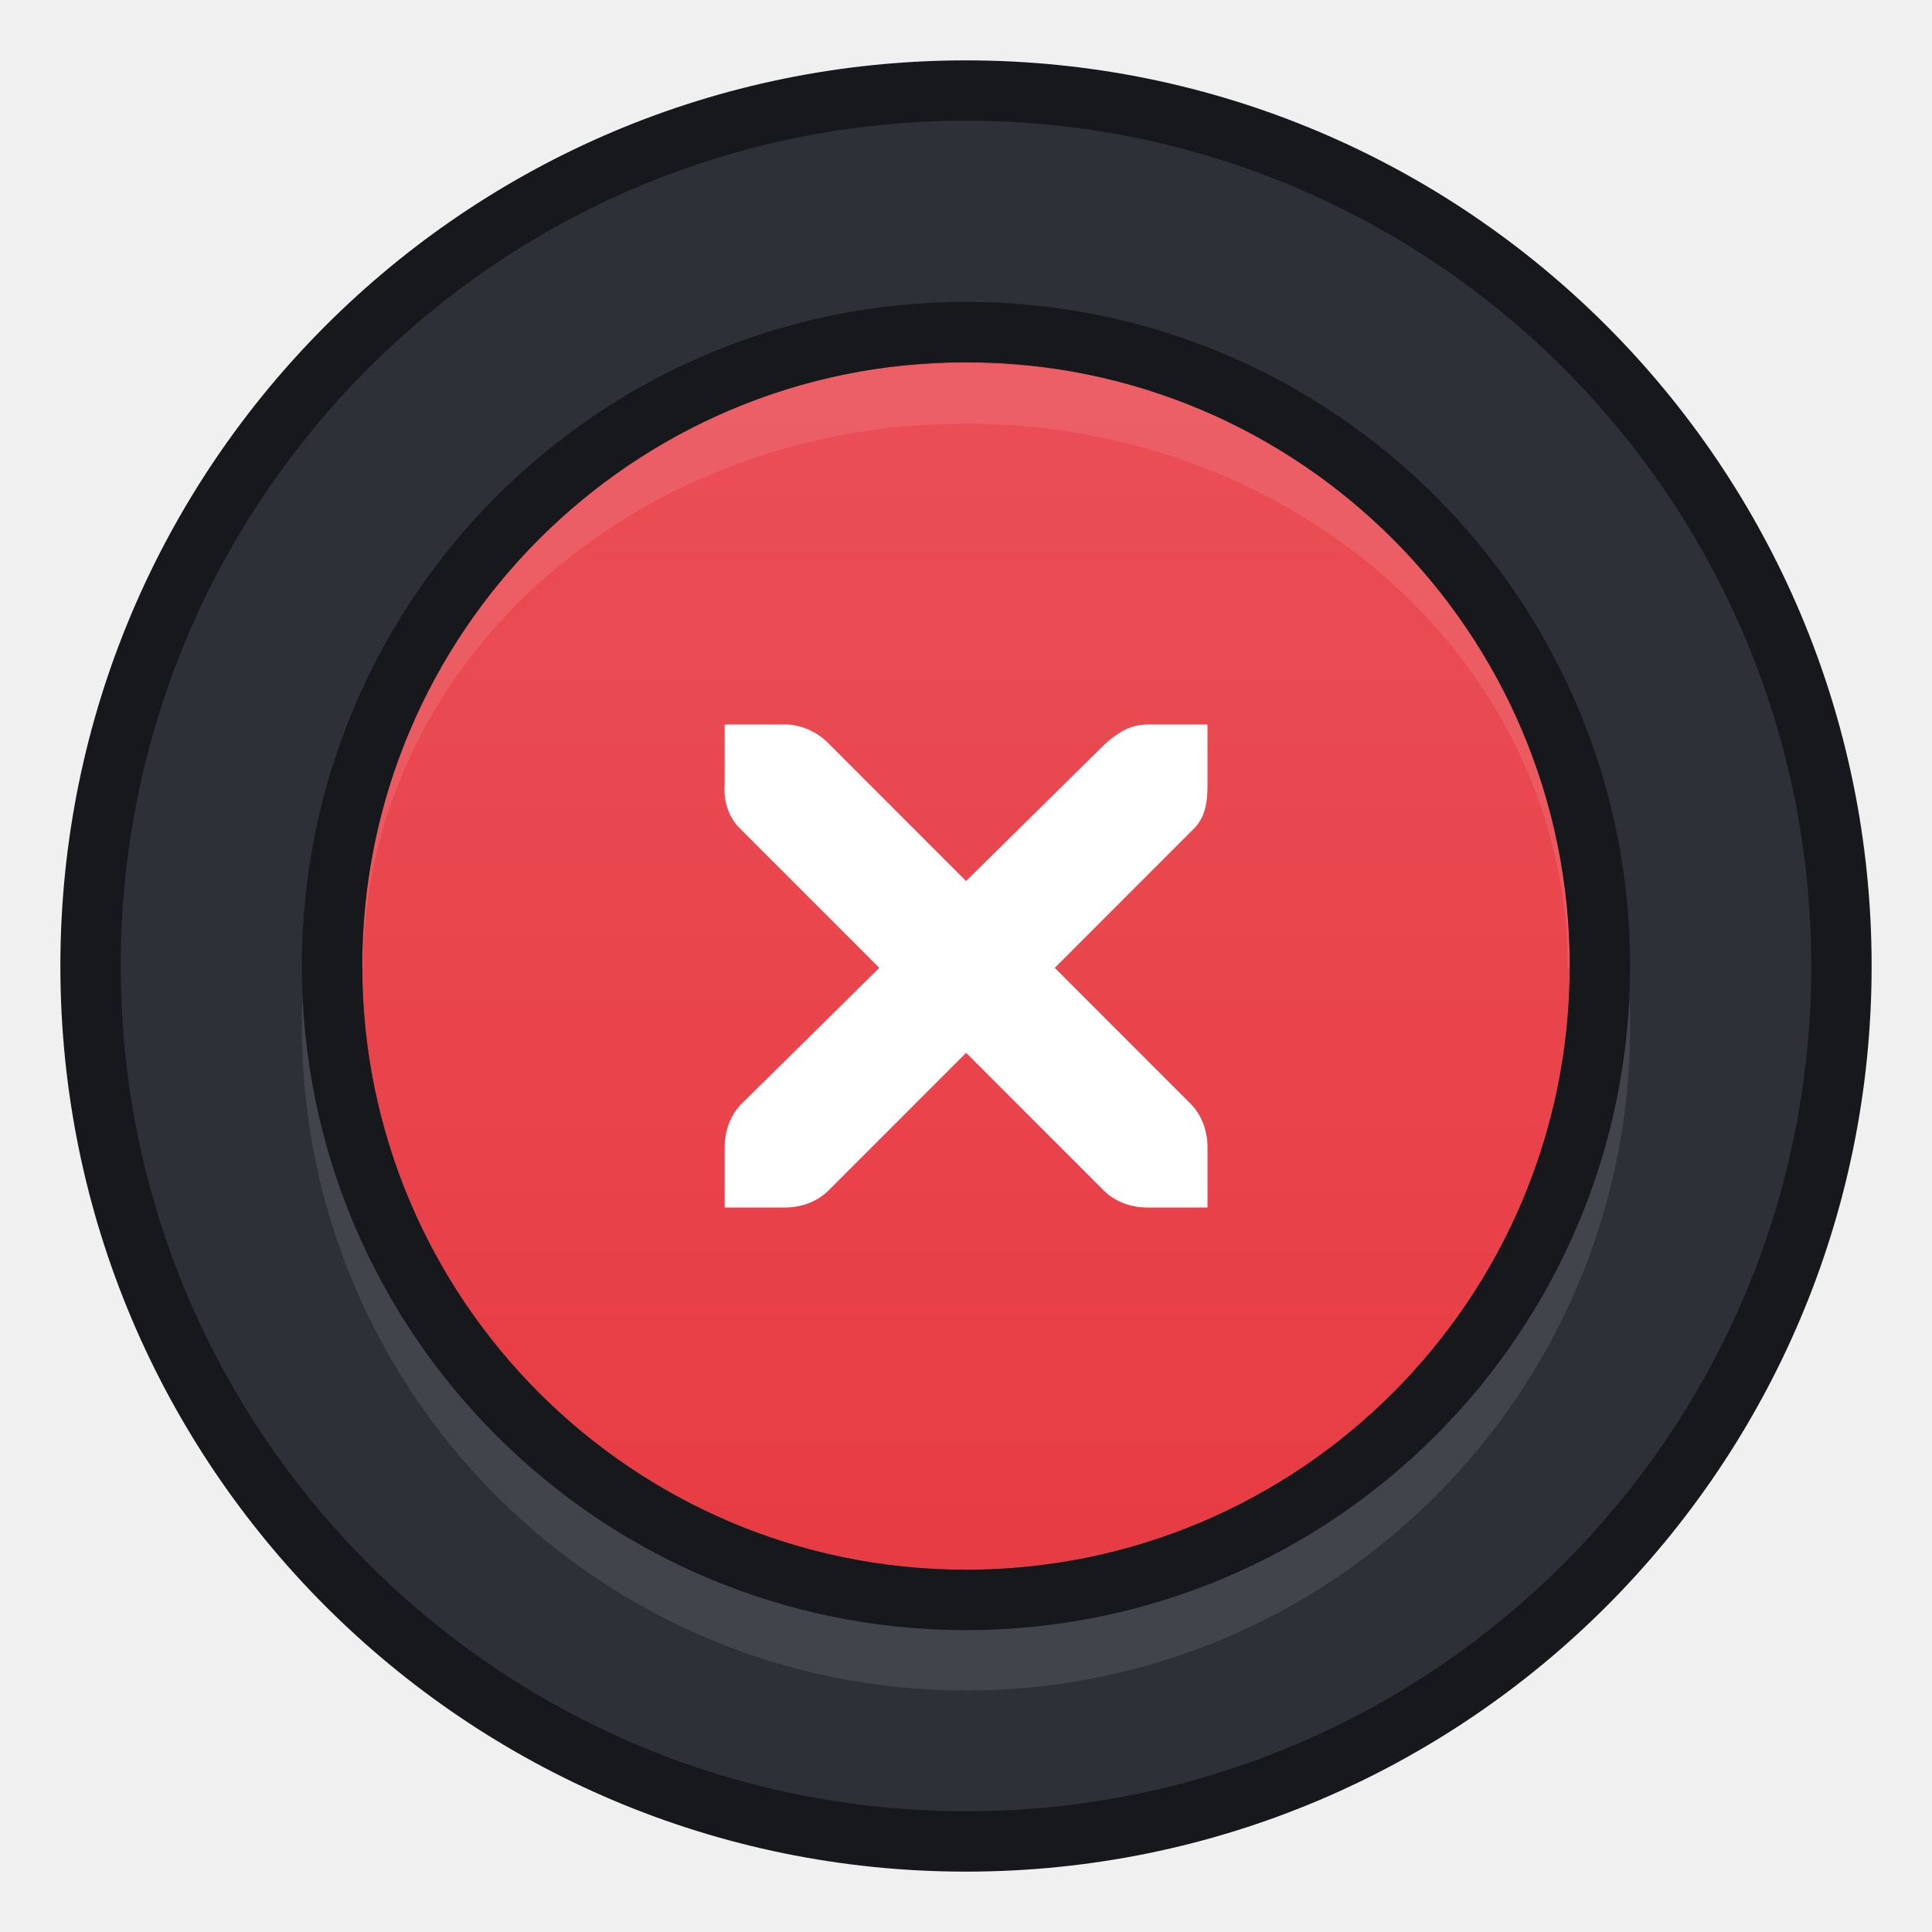
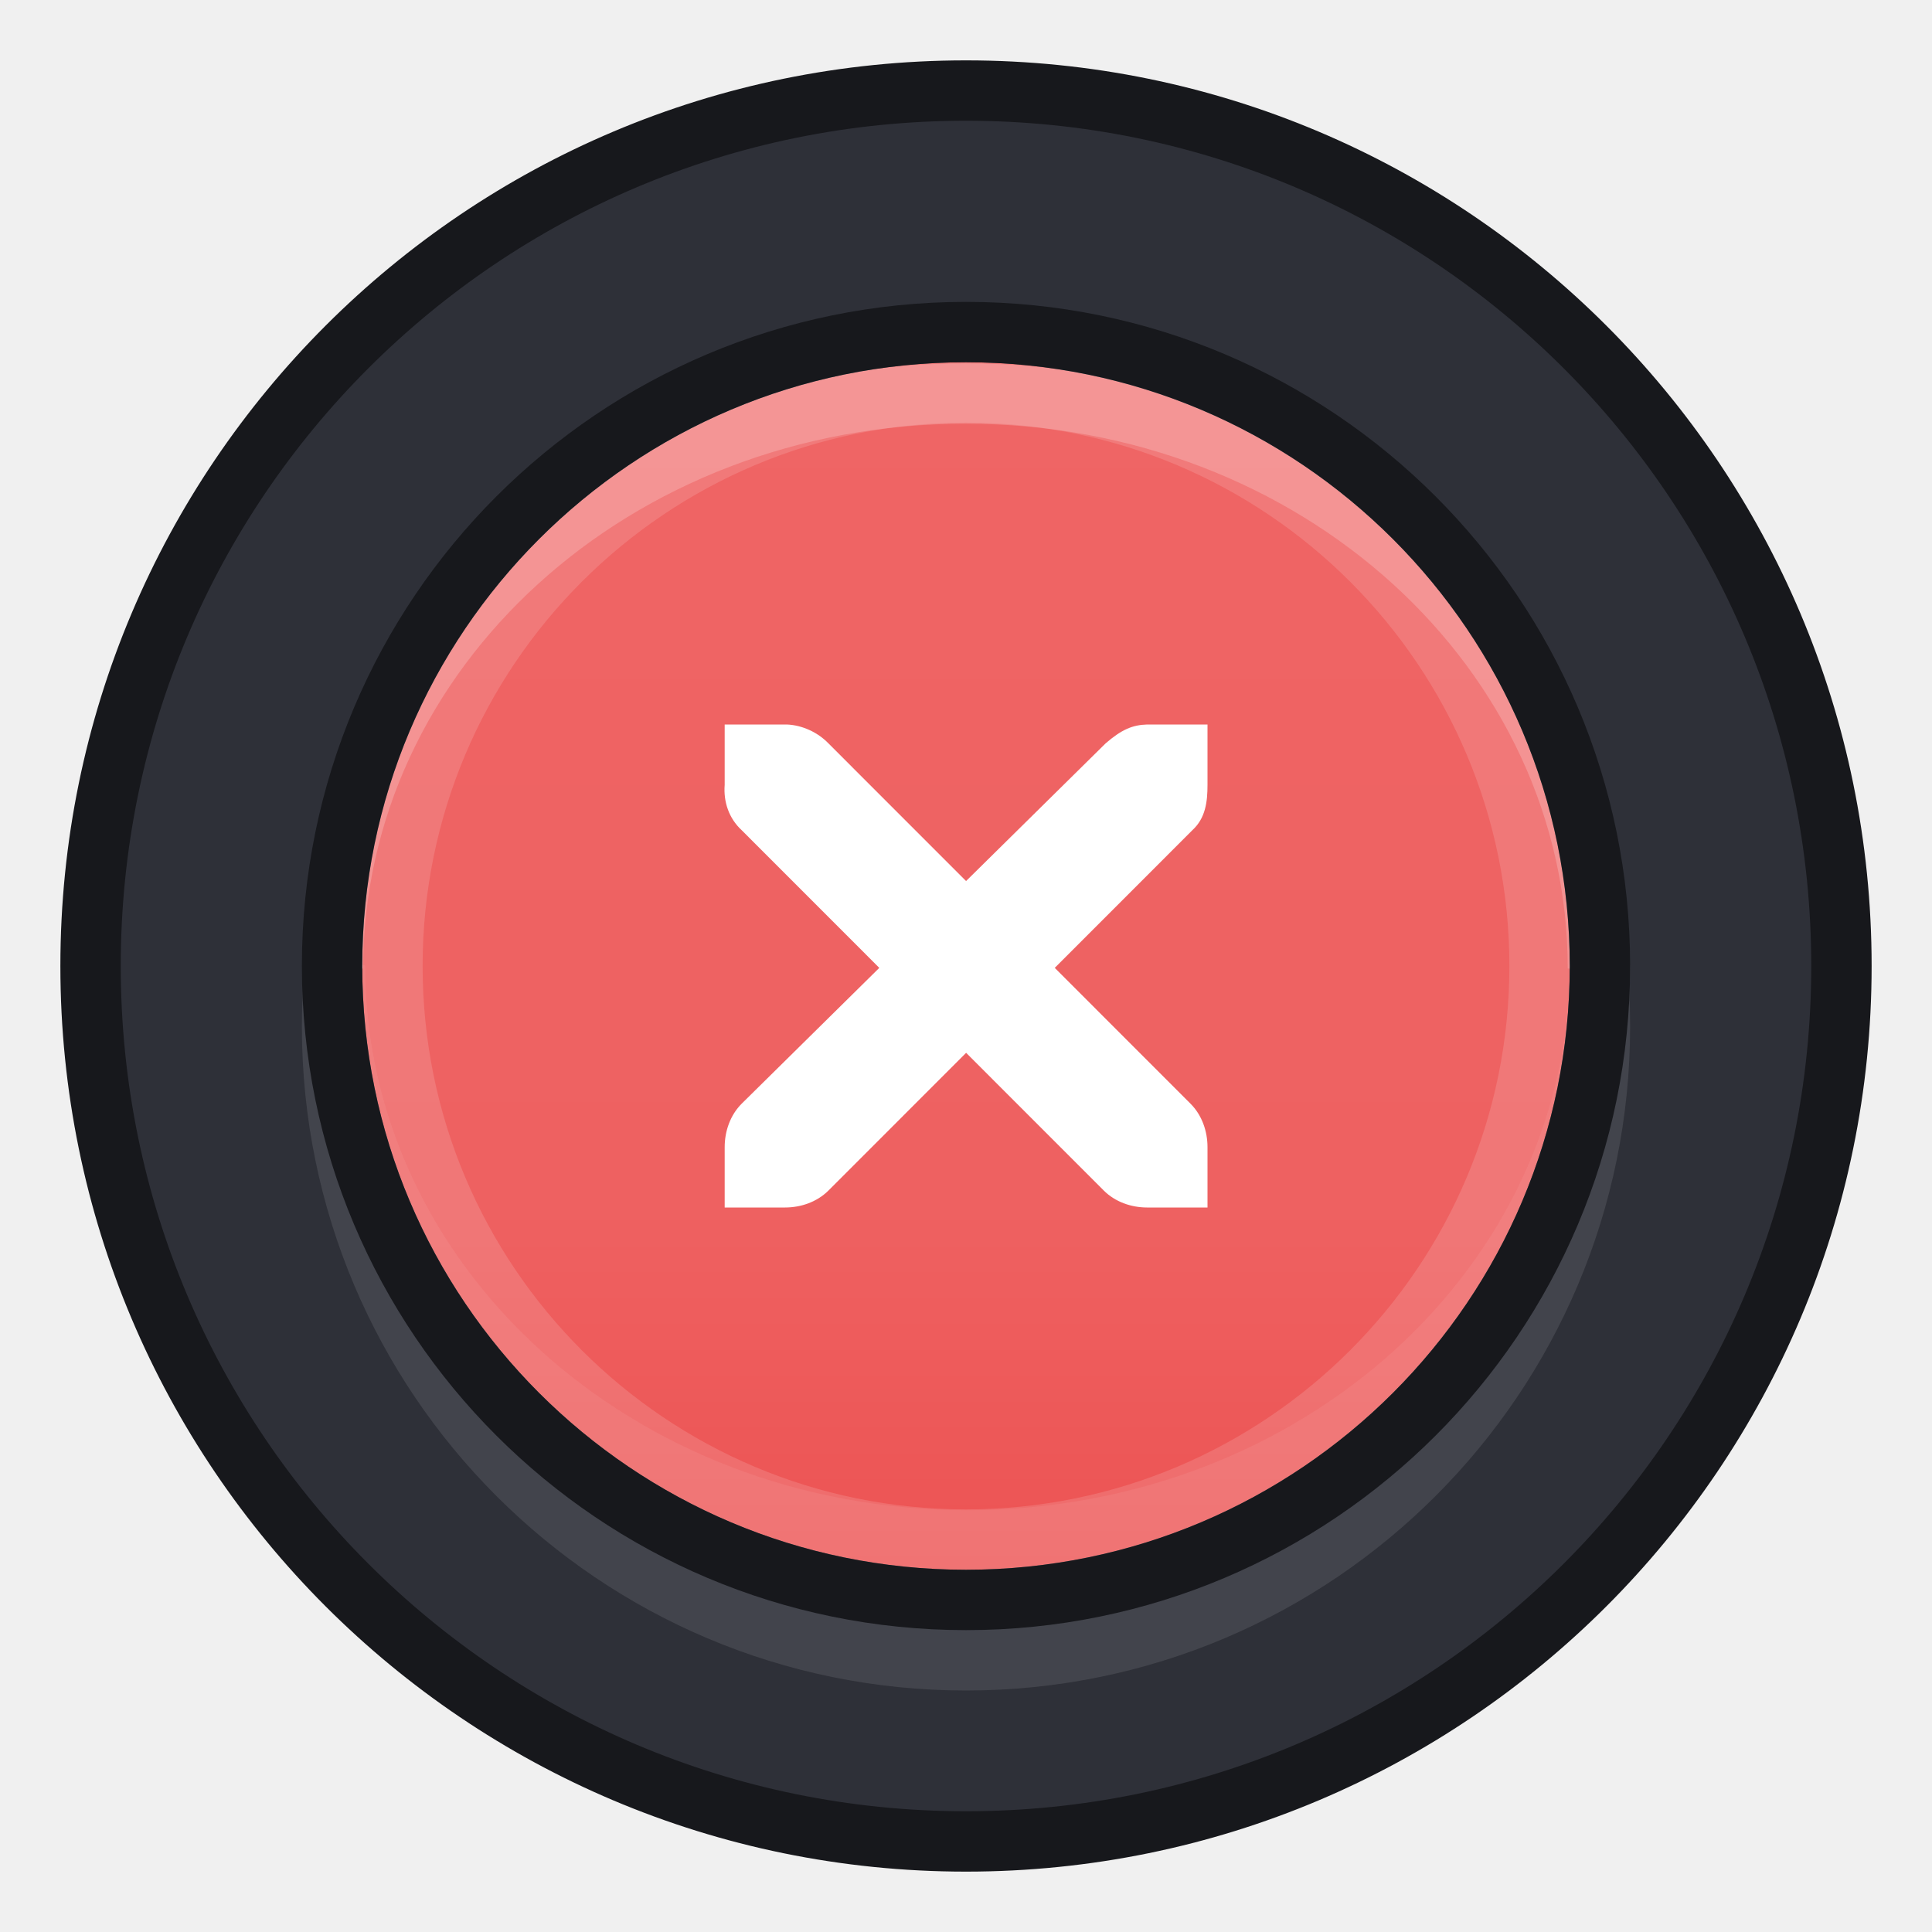
<svg xmlns="http://www.w3.org/2000/svg" xmlns:xlink="http://www.w3.org/1999/xlink" version="1.0" id="Foreground" x="0px" y="0px" width="32" height="32" viewBox="0 0 32 32" enable-background="new 0 0 16 16" xml:space="preserve">
  <defs id="defs2397">
    <linearGradient id="linearGradient3173">
      <stop style="stop-color:#c4c4c4;stop-opacity:1;" offset="0" id="stop3175" />
      <stop style="stop-color:#ffffff;stop-opacity:1;" offset="1" id="stop3177" />
    </linearGradient>
-     <linearGradient xlink:href="#linearGradient1564-5" id="linearGradient5169" gradientUnits="userSpaceOnUse" x1="11" y1="2" x2="11" y2="20" gradientTransform="matrix(1.052631,0,0,1.052632,-0.5789475,-0.5789472)" />
-     <linearGradient id="linearGradient1564-5">
-       <stop id="stop1558-9" offset="0" style="stop-color:#ea4e56;stop-opacity:1" />
-       <stop id="stop1562-2" offset="1" style="stop-color:#e83c44;stop-opacity:1" />
+     <linearGradient xlink:href="#linearGradient1564" id="linearGradient5169" gradientUnits="userSpaceOnUse" x1="11" y1="1.5" x2="11" y2="20.5" gradientTransform="matrix(1.052631,0,0,1.052632,-0.5789475,-0.5789472)" />
+     <linearGradient id="linearGradient1564">
+       <stop style="stop-color:#ef6565;stop-opacity:1" offset="0" id="stop1558" />
+       <stop id="stop829" offset="0.7" style="stop-color:#ee6161;stop-opacity:1" />
+       <stop style="stop-color:#ed5353;stop-opacity:1" offset="1" id="stop1562" />
    </linearGradient>
  </defs>
  <ellipse style="opacity:1;fill:#2e3038;fill-opacity:1;stroke:#17181c;stroke-width:1;stroke-miterlimit:4;stroke-dasharray:none;stroke-opacity:1" id="path829" cx="16" cy="16" rx="14.5" ry="14.5" />
  <circle style="opacity:0.1;fill:#ffffff;fill-opacity:1;stroke:none;stroke-width:0.945;stroke-miterlimit:4;stroke-dasharray:none;stroke-opacity:0.706" id="path849" cx="16" cy="17" r="11" />
  <rect ry="0" rx="0" y="3" x="3" height="26" width="26" id="rect5356-6" style="color:#000000;display:inline;overflow:visible;visibility:visible;fill:none;fill-opacity:1;fill-rule:nonzero;stroke:none;stroke-width:2;marker:none;enable-background:accumulate" />
  <g id="g5358-2" transform="translate(5,5)">
-     <rect ry="19" rx="19" y="1" x="1" height="20" width="20" id="rect5360-6" style="color:#000000;display:inline;overflow:visible;visibility:visible;fill:url(#linearGradient5169);fill-opacity:1.0;stroke:none;stroke-width:1;marker:none;enable-background:accumulate" />
-     <path id="rect5181" d="m 0.515,11.043 c 0,-5.277 4.672,-9.525 10.476,-9.525 5.804,0 10.476,4.248 10.476,9.525" style="color:#000000;display:inline;overflow:visible;visibility:visible;opacity:0.1;fill:none;stroke:#ffffff;stroke-width:1;stroke-miterlimit:4;stroke-dasharray:none;stroke-opacity:1;marker:none;enable-background:accumulate" />
+     <rect ry="19" rx="19" y="1" x="1" height="20" width="20" id="rect5360-6" style="color:#000000;display:inline;overflow:visible;visibility:visible;fill:url(#linearGradient5169);fill-opacity:1;stroke:none;stroke-width:1;marker:none;enable-background:accumulate" />
+     <path id="rect5181" d="m 0.515,11.043 c 0,-5.277 4.672,-9.525 10.476,-9.525 5.804,0 10.476,4.248 10.476,9.525" style="color:#000000;display:inline;overflow:visible;visibility:visible;opacity:0.2;fill:none;stroke:#ffffff;stroke-width:1;stroke-miterlimit:4;stroke-dasharray:none;stroke-opacity:1;marker:none;enable-background:accumulate" />
+     <path style="color:#000000;display:inline;overflow:visible;visibility:visible;opacity:0.06;fill:none;stroke:#ffffff;stroke-width:1;stroke-miterlimit:4;stroke-dasharray:none;stroke-opacity:1;marker:none;enable-background:accumulate" d="m 21.5,10.988 c 0,5.277 -4.672,9.525 -10.476,9.525 -5.804,0 -10.476,-4.248 -10.476,-9.525" id="path831" />
    <rect ry="19" rx="19" y="0.5" x="0.5" height="21" width="21" id="rect5365-1" style="color:#000000;display:inline;overflow:visible;visibility:visible;fill:none;stroke:#17181c;stroke-width:1;stroke-miterlimit:4;stroke-dasharray:none;stroke-opacity:1;marker:none;enable-background:accumulate" />
  </g>
  <path d="m 12.003,12 h 1 c 0.01,-1.2e-4 0.021,-4.61e-4 0.031,0 0.255,0.011 0.51,0.129 0.687,0.312 l 2.28,2.281 2.312,-2.281 c 0.266,-0.23 0.446,-0.305 0.687,-0.312 H 20 v 1 c 0,0.286 -0.034,0.551 -0.25,0.75 l -2.28,2.281 2.249,2.25 C 19.907,18.469 20,18.735 20,19 V 20 h -1 c -0.265,-10e-6 -0.53,-0.093 -0.718,-0.281 l -2.28,-2.281 -2.28,2.281 C 13.533,19.907 13.268,20 13.003,20 h -1 v -1 c -3e-6,-0.265 0.093,-0.531 0.281,-0.719 l 2.28,-2.25 -2.28,-2.281 c -0.211,-0.195 -0.303,-0.469 -0.281,-0.75 z" id="path27279-0-5" style="color:#bebebe;font-style:normal;font-variant:normal;font-weight:normal;font-stretch:normal;font-size:medium;line-height:normal;font-family:'Andale Mono';-inkscape-font-specification:'Andale Mono';text-indent:0;text-align:start;text-decoration:none;text-decoration-line:none;letter-spacing:normal;word-spacing:normal;text-transform:none;writing-mode:lr-tb;direction:ltr;text-anchor:start;display:inline;overflow:visible;visibility:visible;fill:#ffffff;fill-opacity:1;fill-rule:nonzero;stroke:none;stroke-width:1.88;marker:none;enable-background:new" />
+   <rect ry="19" rx="19" y="6.5" x="6.5" height="19" width="19" id="rect5365-1-3" style="color:#000000;display:inline;overflow:visible;visibility:visible;opacity:0.14;fill:none;stroke:#fffffe;stroke-width:1;stroke-miterlimit:4;stroke-dasharray:none;stroke-opacity:1;marker:none;enable-background:accumulate" />
</svg>
